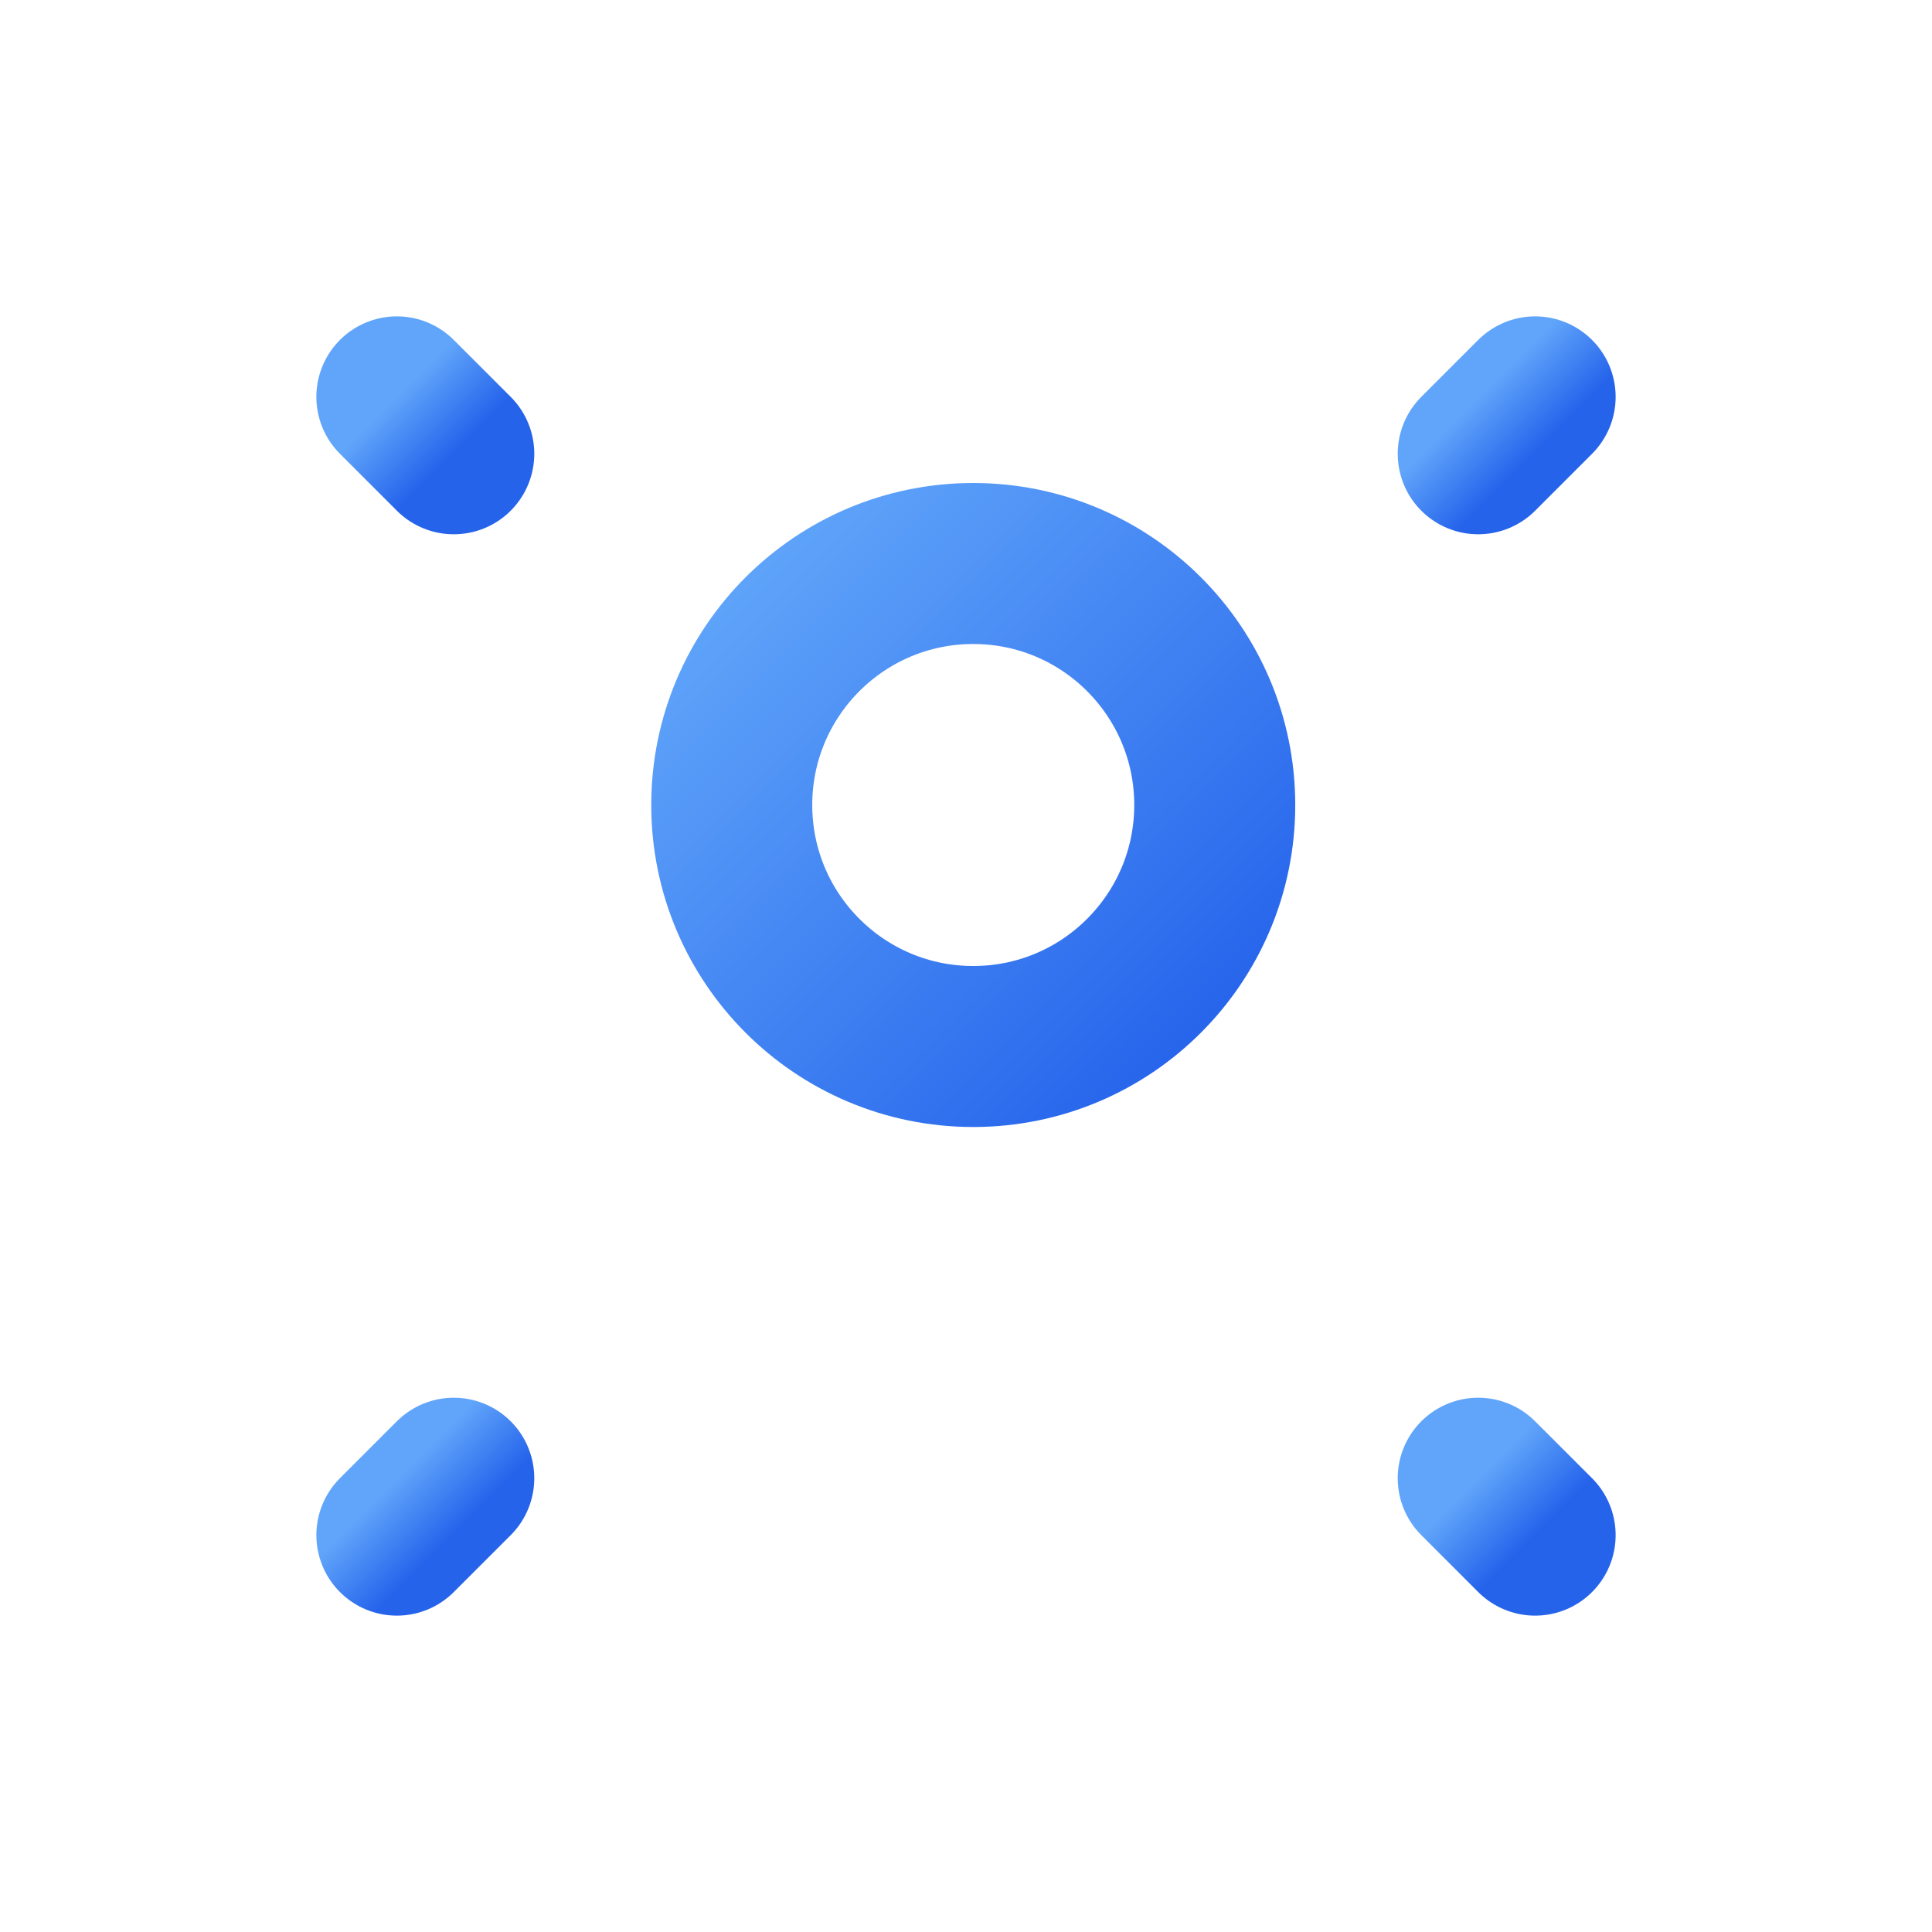
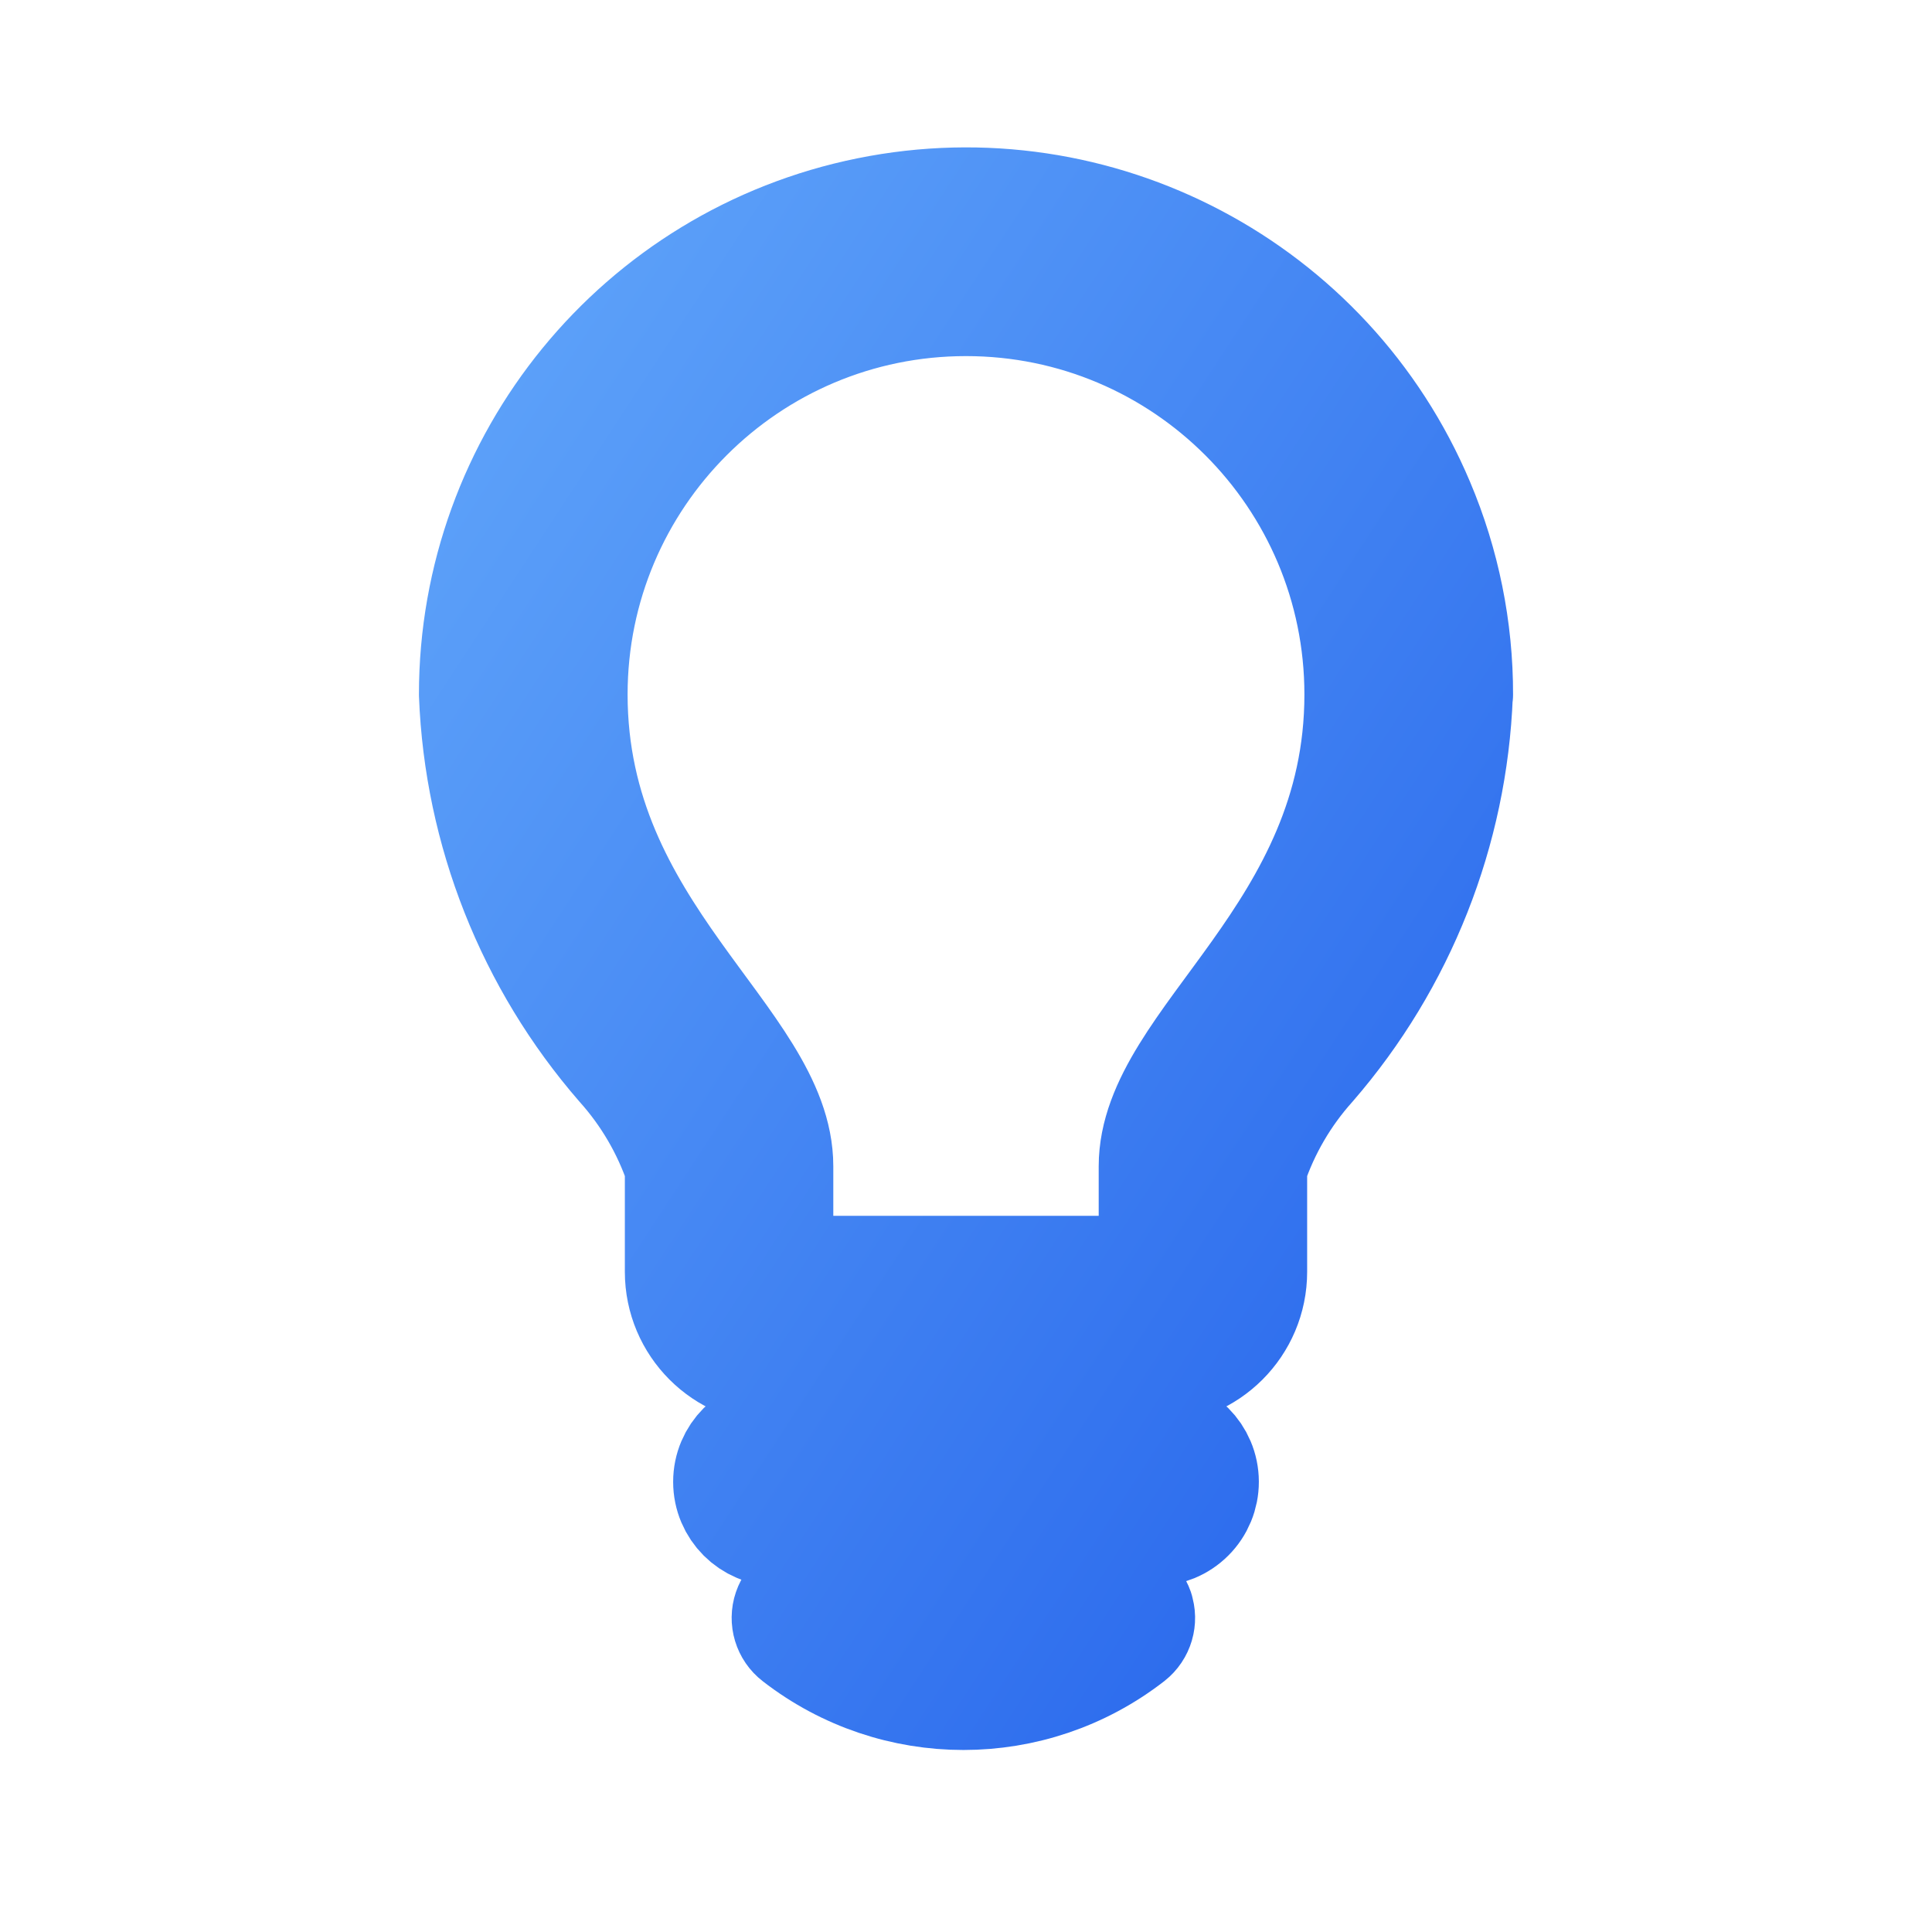
- <svg xmlns="http://www.w3.org/2000/svg" width="24" height="24" viewBox="0 0 24 24" fill="none">
+ <svg xmlns="http://www.w3.org/2000/svg" width="24" height="24" viewBox="-4 0 19 19" fill="none">
  <defs>
    <linearGradient id="blueGradient" x1="0%" y1="0%" x2="100%" y2="100%">
      <stop offset="0%" style="stop-color:#60A5FA;stop-opacity:1" />
      <stop offset="100%" style="stop-color:#2563EB;stop-opacity:1" />
    </linearGradient>
  </defs>
-   <path d="M9 18H15" stroke="url(#blueGradient)" stroke-width="2" stroke-linecap="round" stroke-linejoin="round" />
-   <path d="M10 22H14" stroke="url(#blueGradient)" stroke-width="2" stroke-linecap="round" stroke-linejoin="round" />
-   <path d="M15.09 10C15.09 11.657 13.747 13 12.09 13C10.433 13 9.09 11.657 9.09 10C9.09 8.343 10.433 7 12.09 7C13.747 7 15.09 8.343 15.09 10Z" stroke="url(#blueGradient)" stroke-width="2" />
-   <path d="M12 2V3" stroke="url(#blueGradient)" stroke-width="2" stroke-linecap="round" />
-   <path d="M4.93 4.93L5.637 5.637" stroke="url(#blueGradient)" stroke-width="2" stroke-linecap="round" />
-   <path d="M2 12H3" stroke="url(#blueGradient)" stroke-width="2" stroke-linecap="round" />
-   <path d="M4.93 19.07L5.637 18.363" stroke="url(#blueGradient)" stroke-width="2" stroke-linecap="round" />
-   <path d="M19.07 19.07L18.363 18.363" stroke="url(#blueGradient)" stroke-width="2" stroke-linecap="round" />
-   <path d="M22 12H21" stroke="url(#blueGradient)" stroke-width="2" stroke-linecap="round" />
-   <path d="M19.07 4.93L18.363 5.637" stroke="url(#blueGradient)" stroke-width="2" stroke-linecap="round" />
-   <path d="M12 13V18" stroke="url(#blueGradient)" stroke-width="2" stroke-linecap="round" />
+   <path d="M10.328 6.83a5.903 5.903 0 0 1-1.439 3.64 2.874 2.874 0 0 0-.584 1v1.037a.95.95 0 0 1-.95.95h-3.71a.95.95 0 0 1-.95-.95V11.47a2.876 2.876 0 0 0-.584-1A5.903 5.903 0 0 1 .67 6.83a4.83 4.83 0 0 1 9.28-1.878 4.796 4.796 0 0 1 .38 1.88zm-.95 0a3.878 3.878 0 0 0-7.756 0c0 2.363 2.023 3.409 2.023 4.64v1.037h3.71V11.47c0-1.231 2.023-2.277 2.023-4.64zM7.83 14.572a.475.475 0 0 1-.475.476h-3.71a.475.475 0 0 1 0-.95h3.71a.475.475 0 0 1 .475.474zm-.64 1.262a.238.238 0 0 1-.078.265 2.669 2.669 0 0 1-3.274 0 .237.237 0 0 1 .145-.425h2.983a.238.238 0 0 1 .225.16z" fill="url(#blueGradient)" stroke="url(#blueGradient)" stroke-width="1.1" stroke-linecap="round" stroke-linejoin="round" />
</svg>
